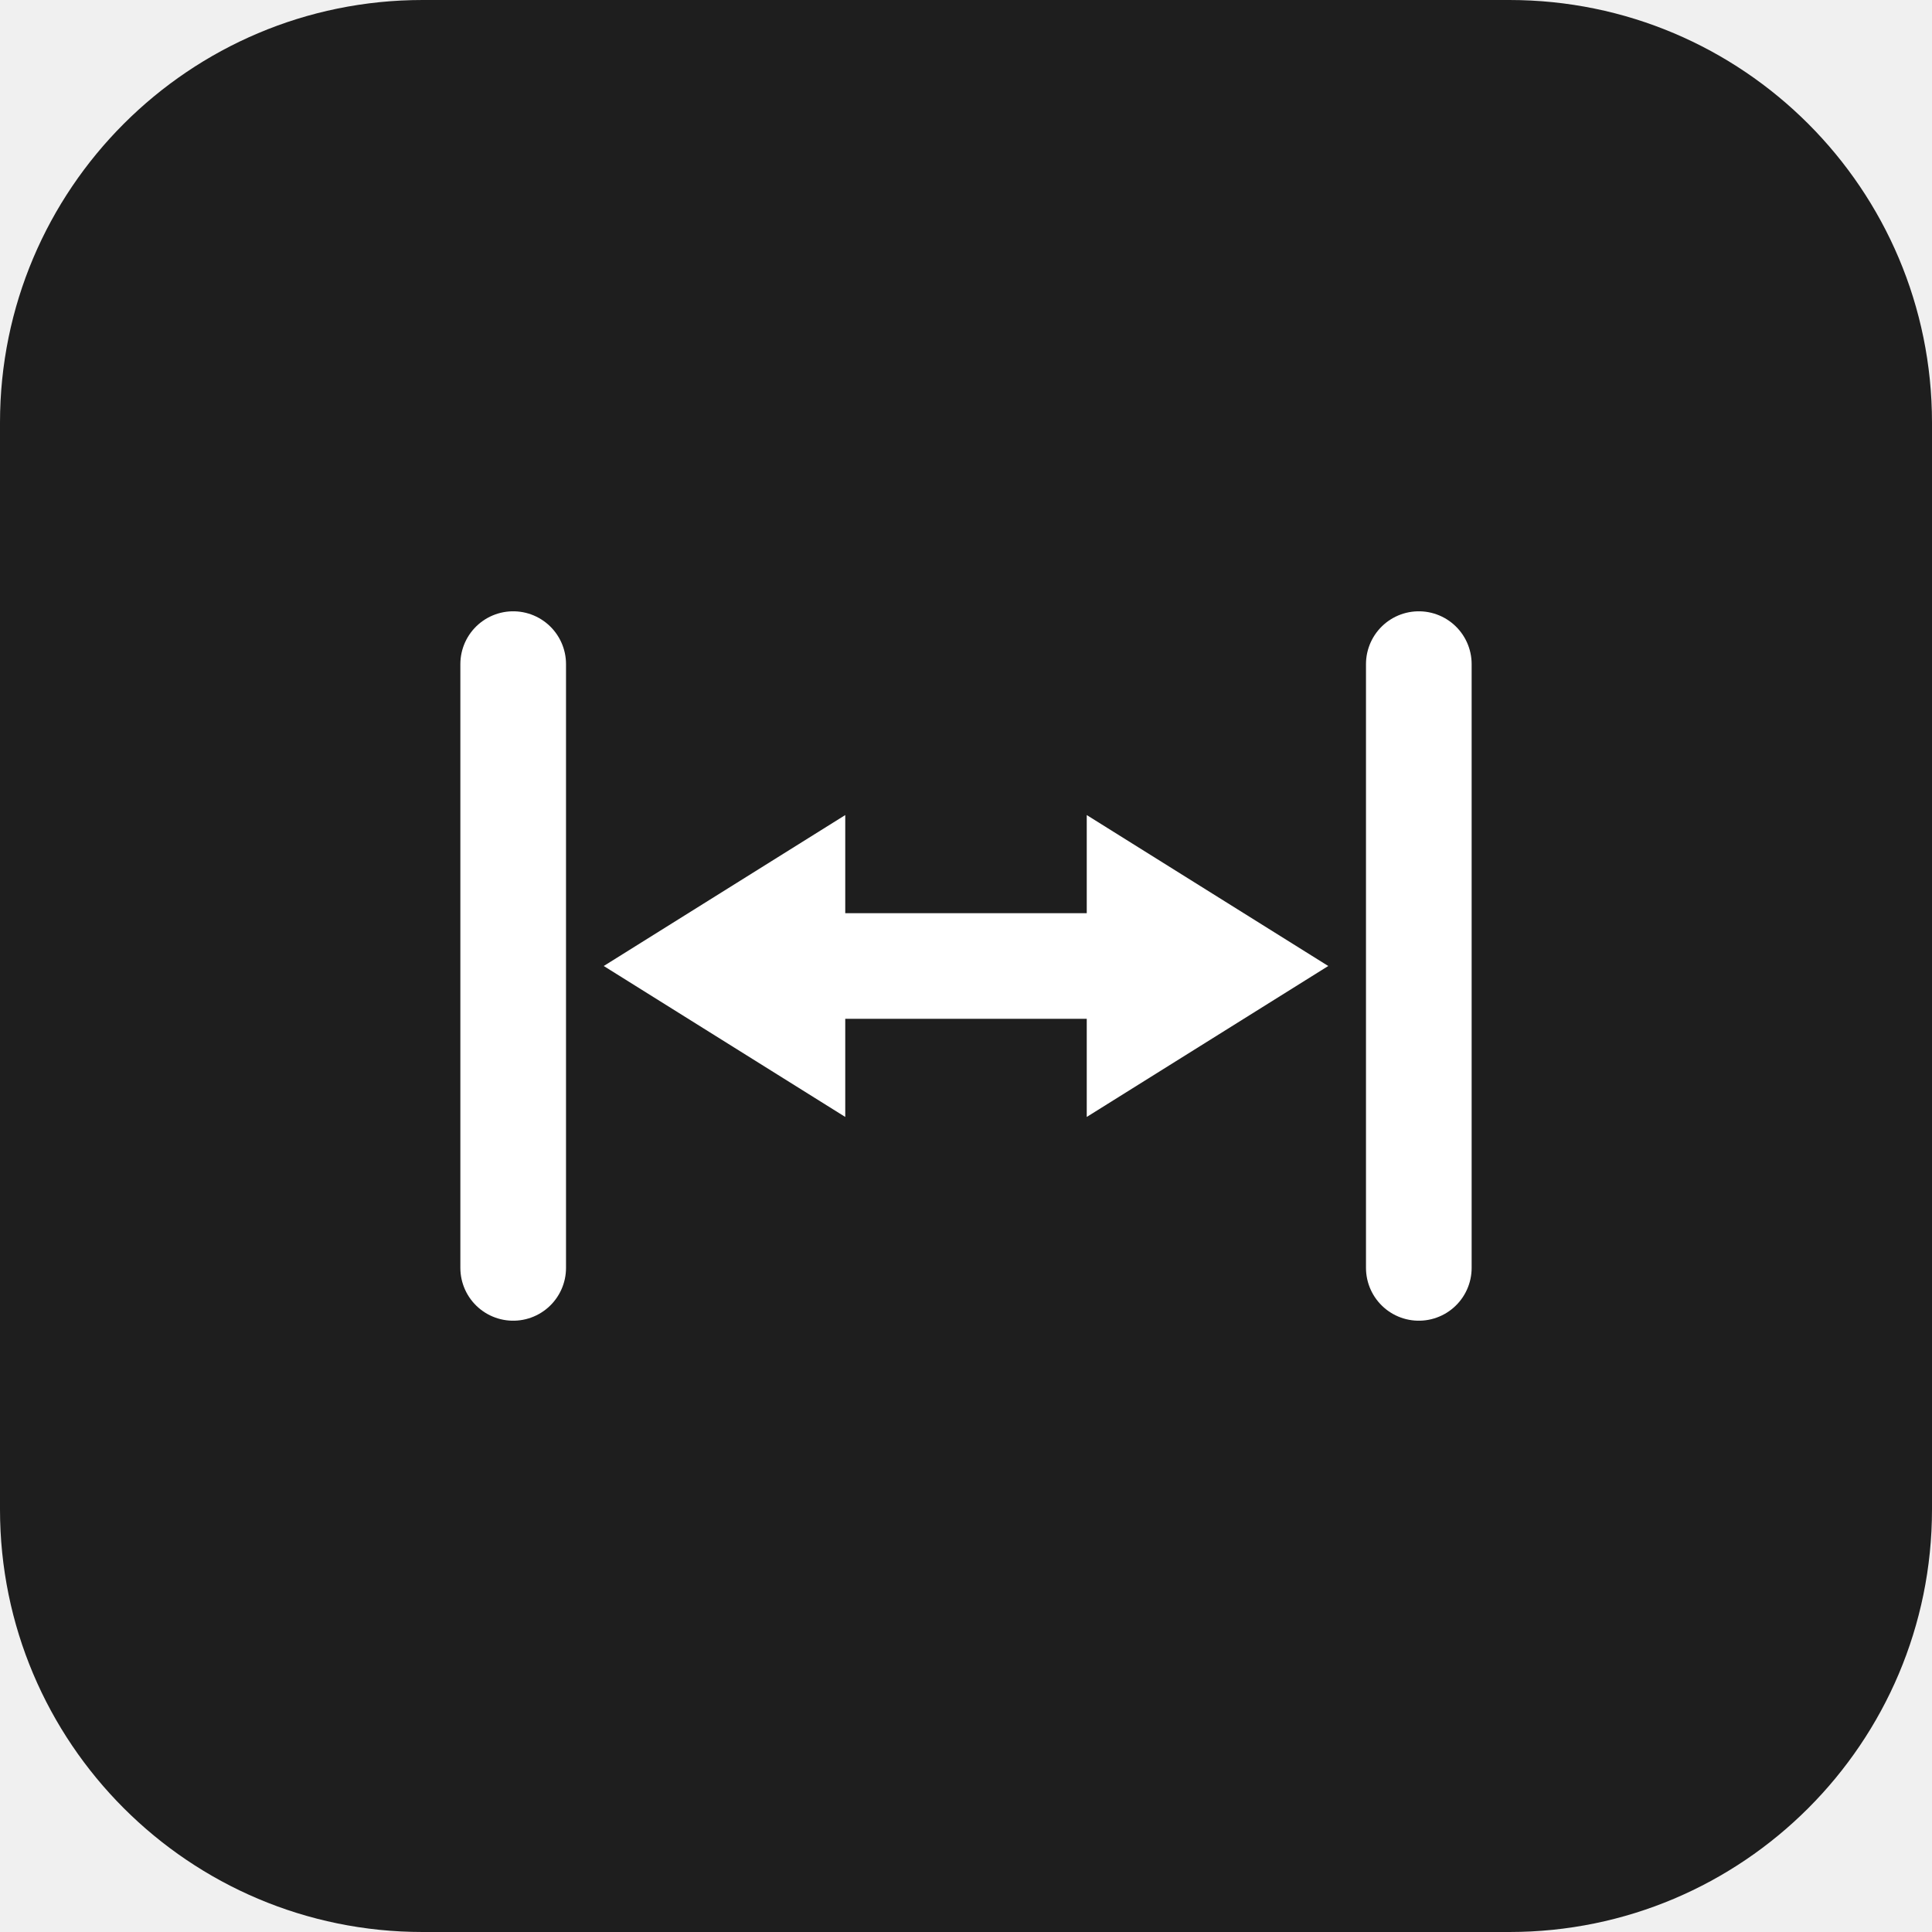
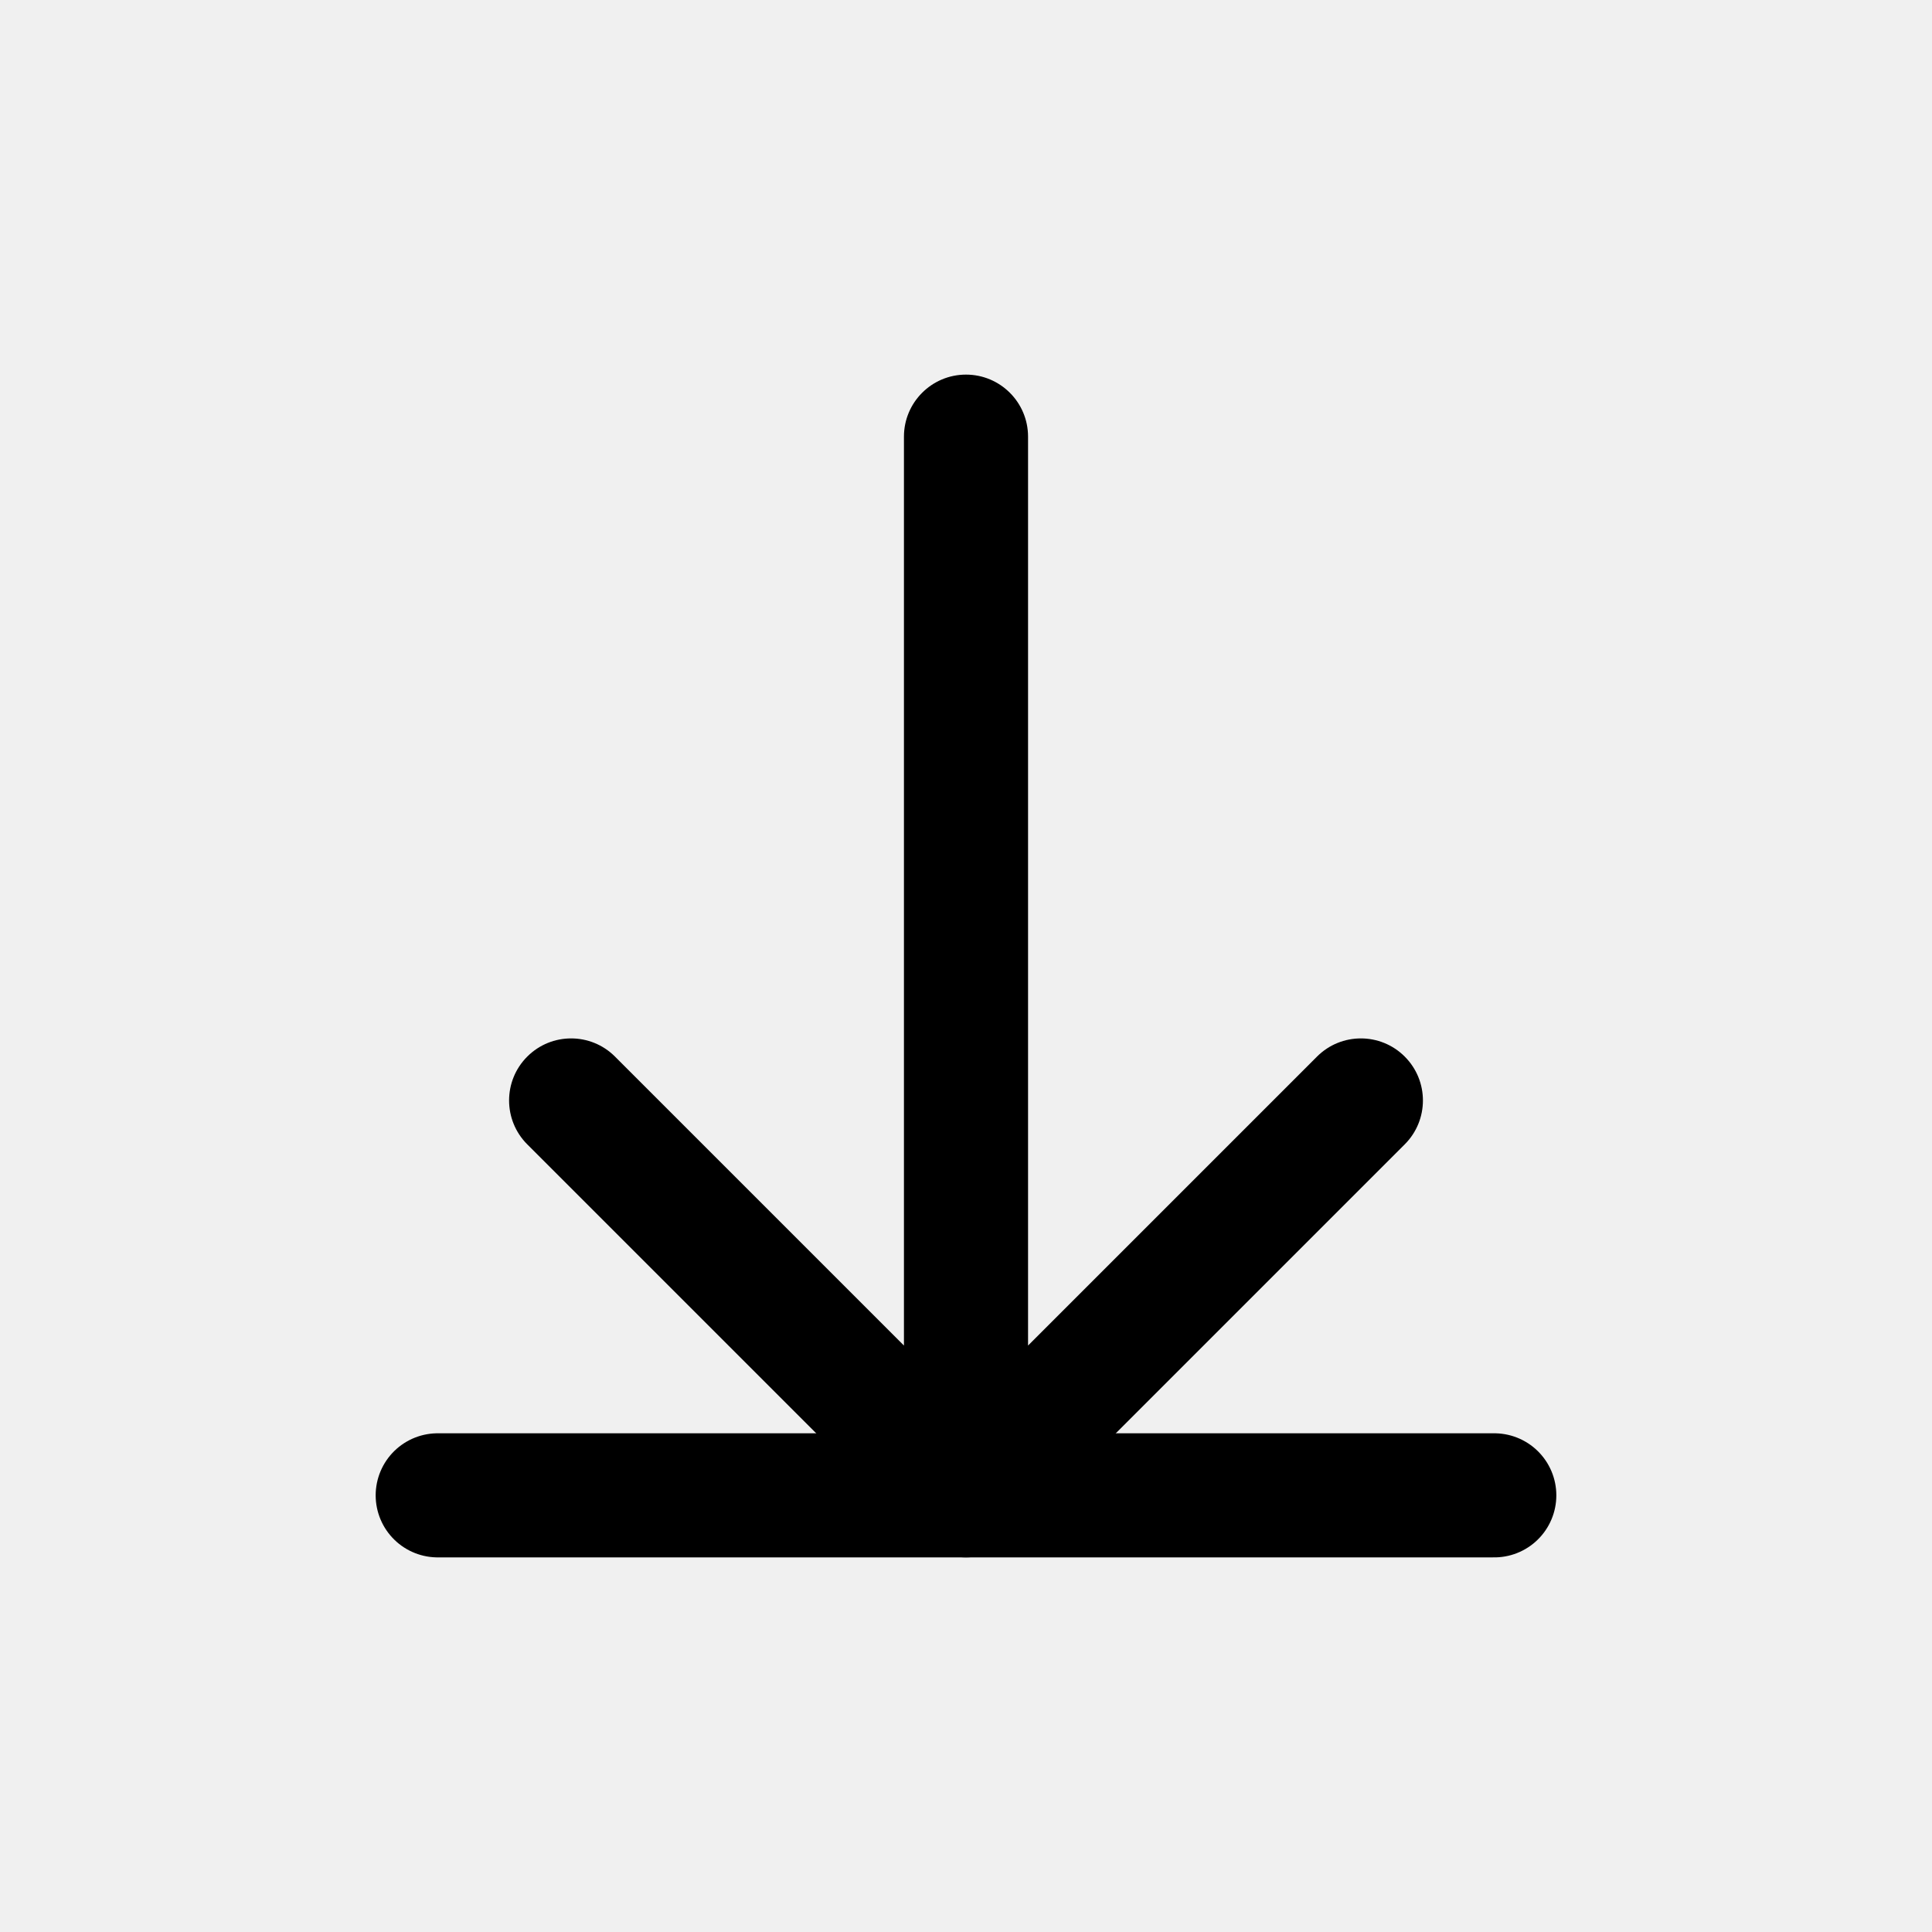
- <svg xmlns="http://www.w3.org/2000/svg" width="128" height="128" viewBox="0 0 128 128">
-   <rect width="128" height="128" rx="28" fill="#1E1E1E" />
-   <path d="M34 44V84M94 44V84M56 64H72" fill="none" stroke="#fff" stroke-width="7" stroke-linecap="round" />
-   <path d="M56 54 40 64 56 74Z" fill="#fff" />
-   <path d="M72 54 88 64 72 74Z" fill="#fff" />
+ <svg xmlns="http://www.w3.org/2000/svg" width="128" height="128" viewBox="0 0 128 128" fill="none">
+   <path d="M29 99.07L99 99.07" stroke="black" stroke-width="8.222" stroke-linecap="round" />
+   <path d="M61.093 101.977C62.699 103.582 65.302 103.582 66.907 101.977L93.068 75.816C94.674 74.21 94.674 71.607 93.068 70.002C91.463 68.396 88.86 68.396 87.255 70.002L64 93.256L40.745 70.002C39.14 68.396 36.537 68.396 34.932 70.002C33.327 71.607 33.327 74.21 34.932 75.816L61.093 101.977ZM68.111 28.93C68.111 26.659 66.27 24.819 64 24.819C61.73 24.819 59.889 26.659 59.889 28.93L64 28.93L68.111 28.93ZM64 99.07L68.111 99.07L68.111 28.93L64 28.93L59.889 28.93L59.889 99.07L64 99.07Z" fill="black" />
</svg>
